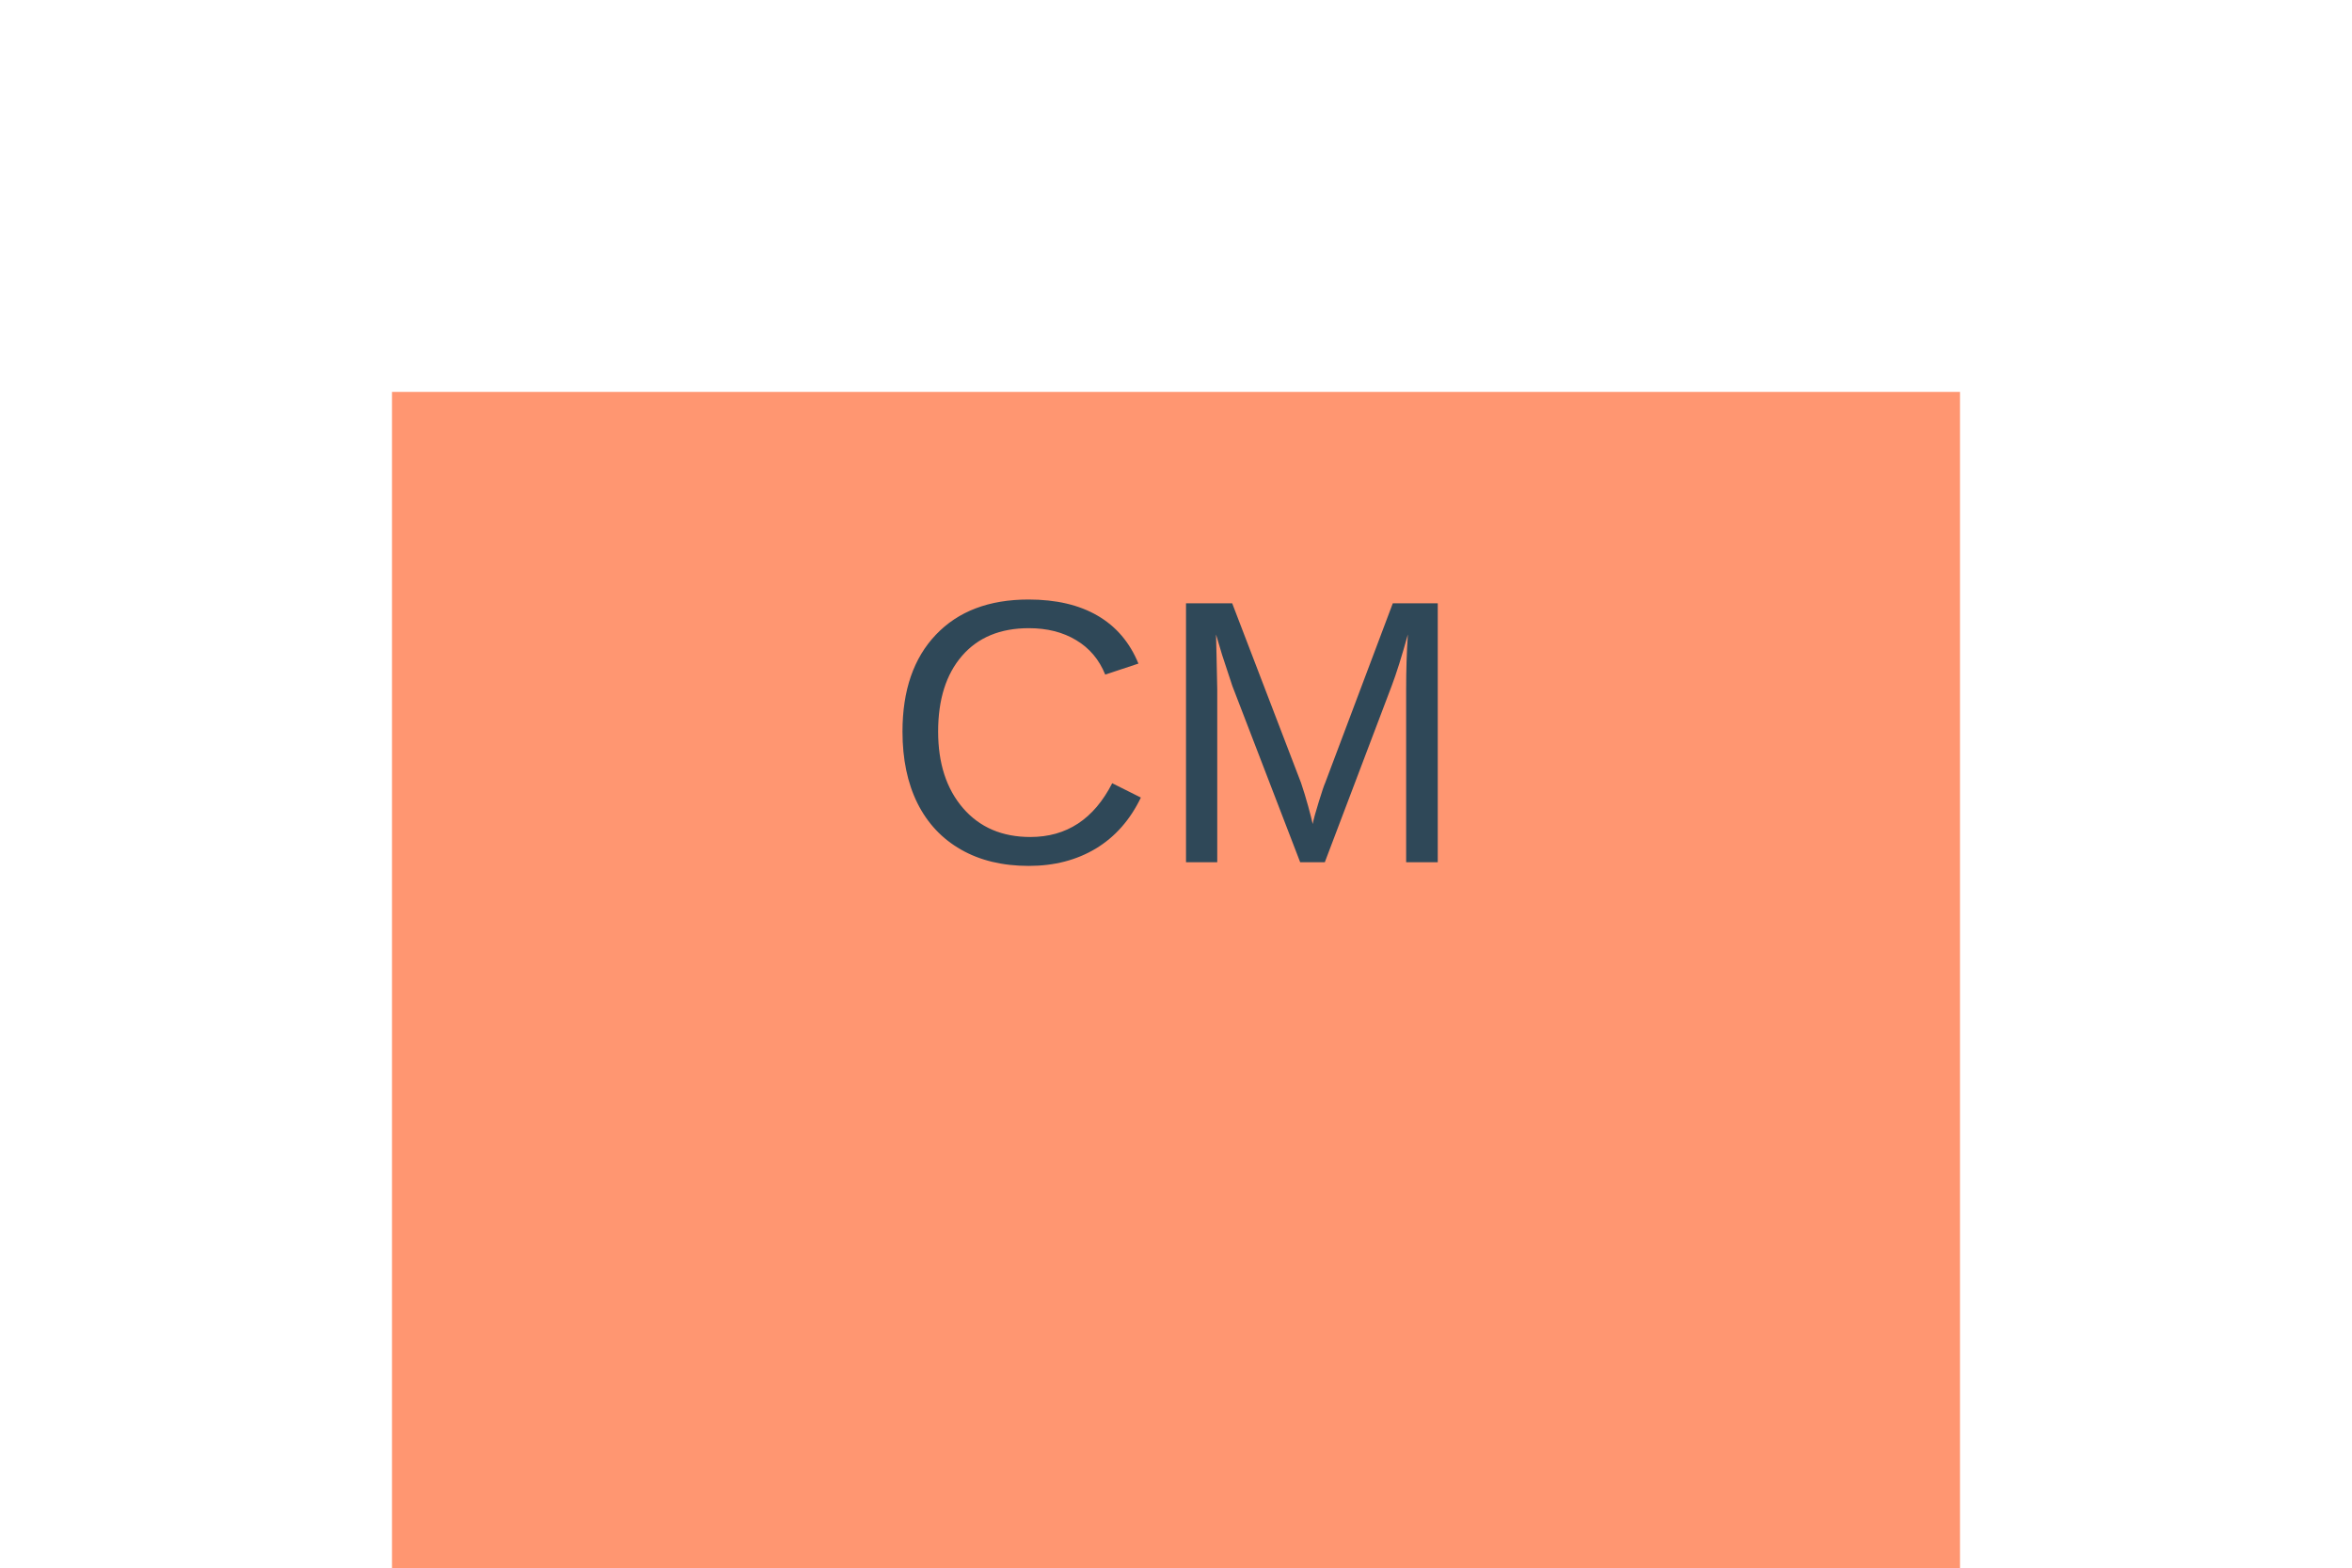
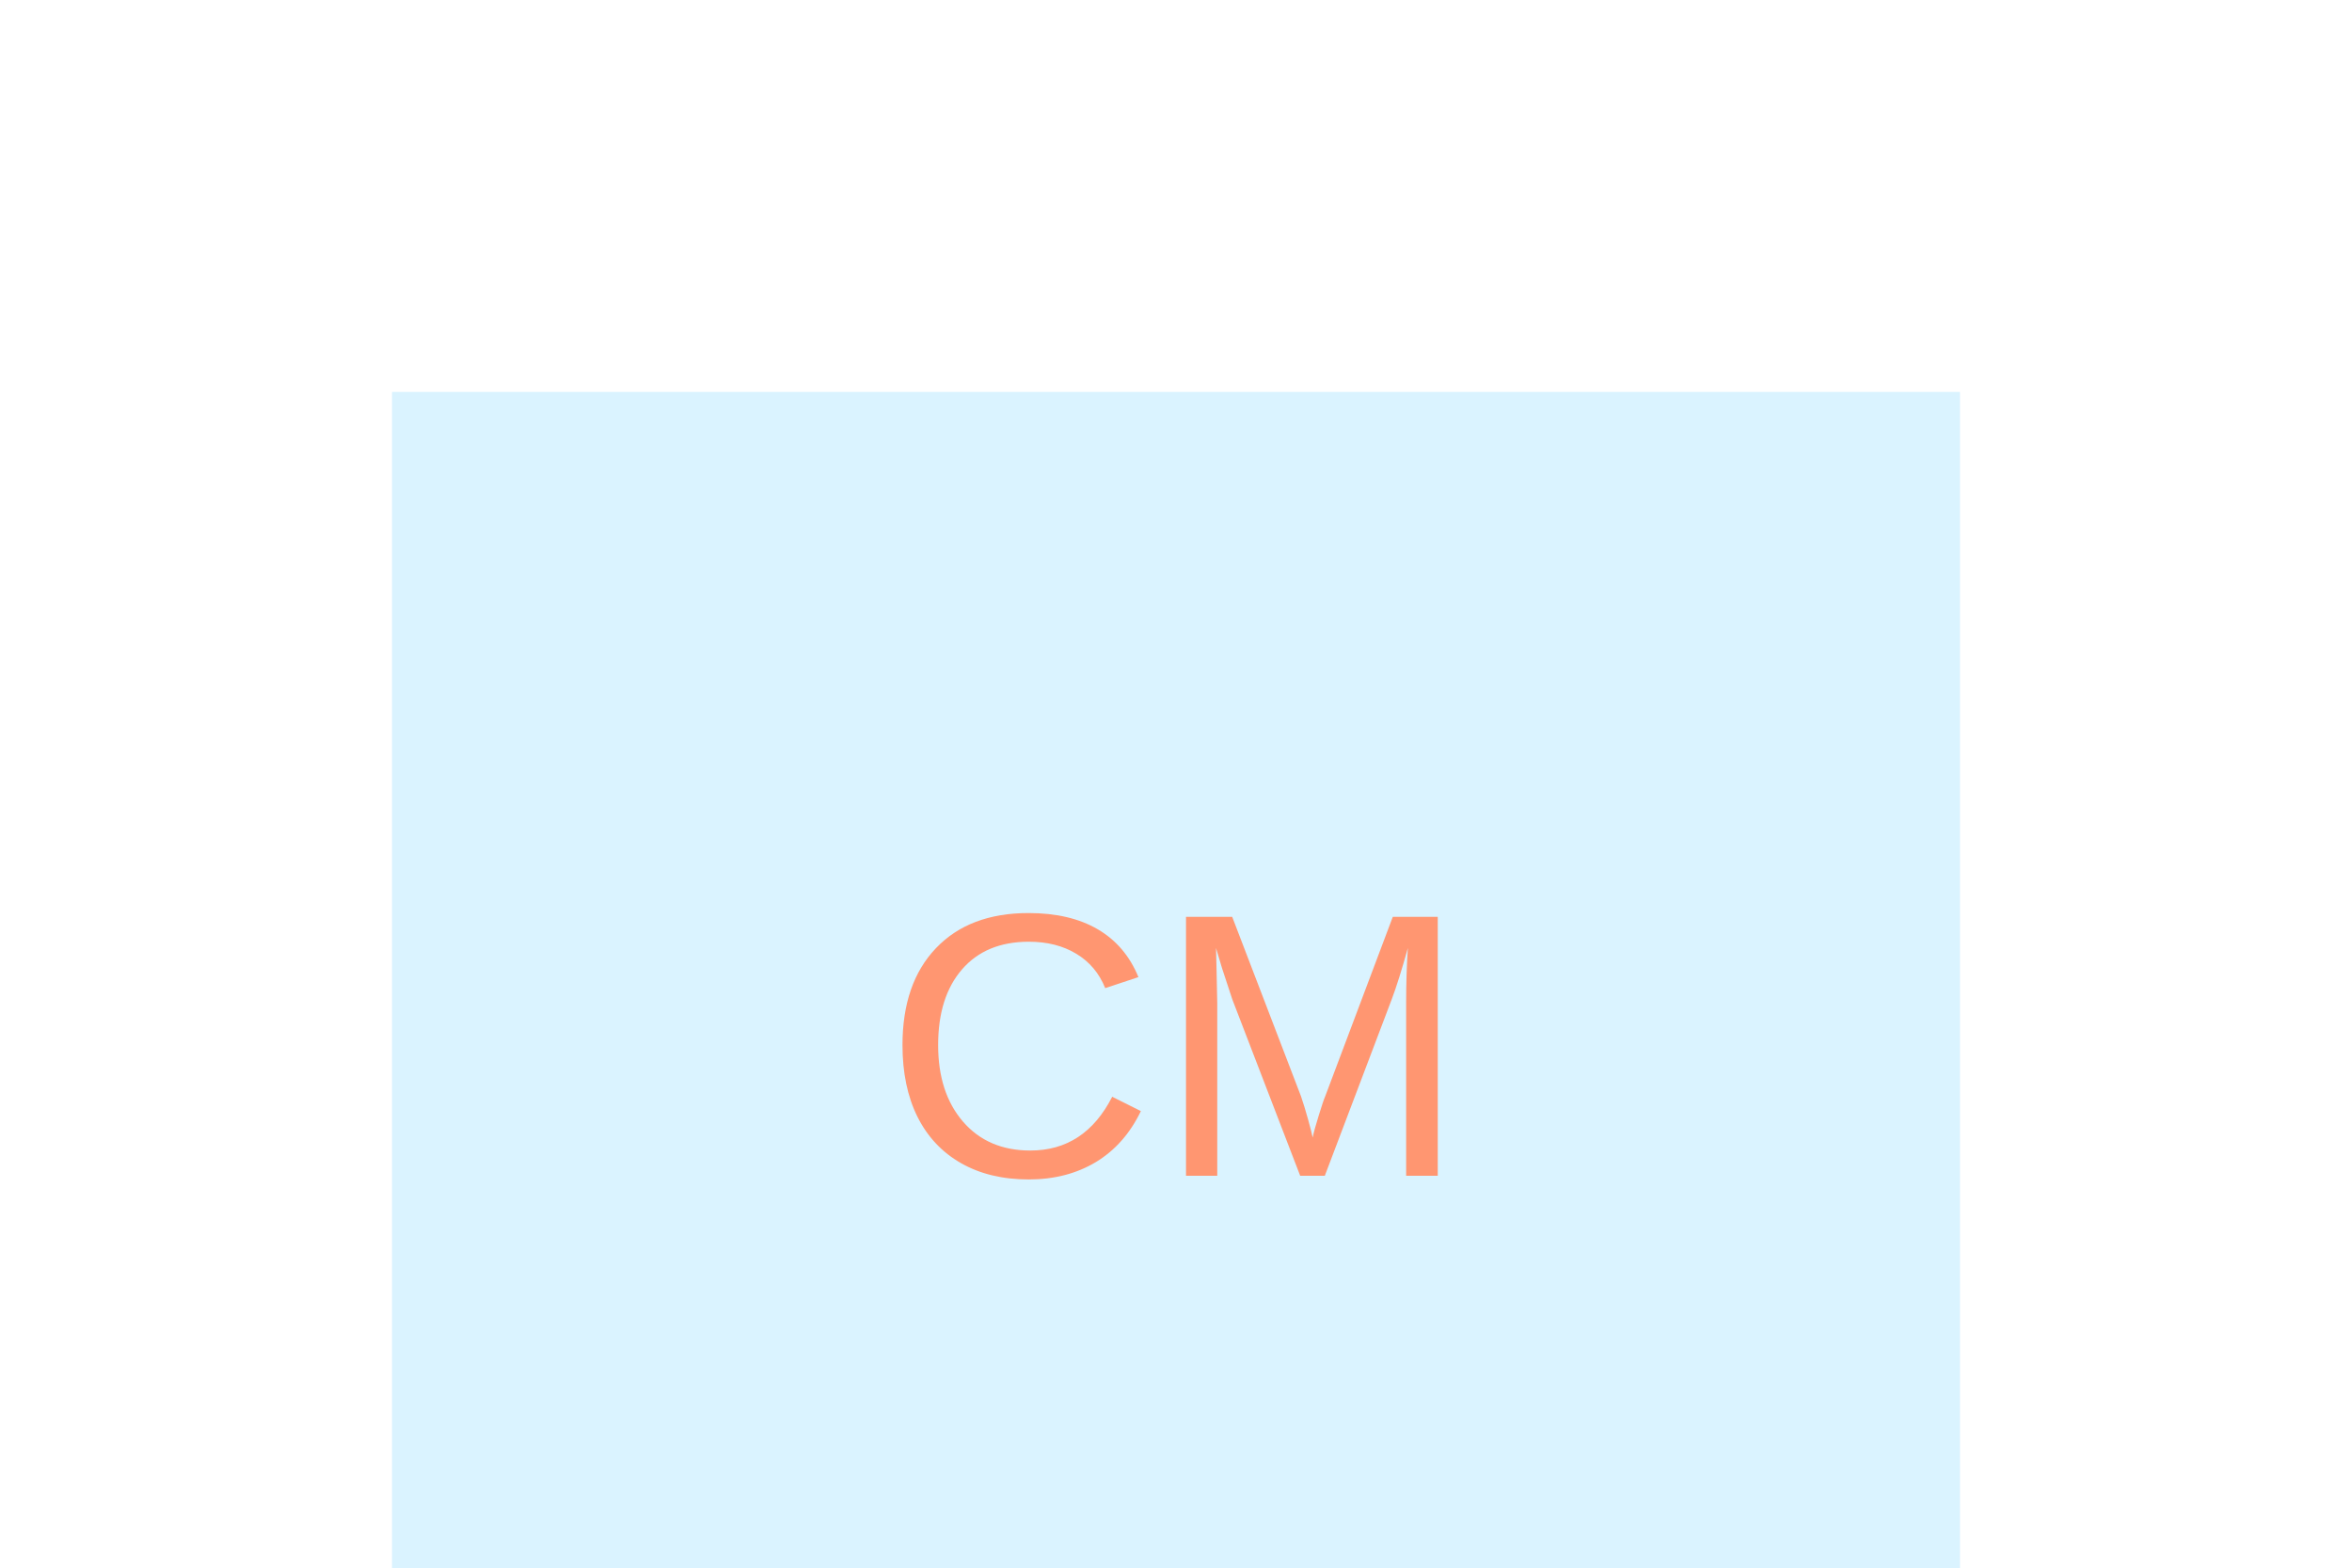
<svg xmlns="http://www.w3.org/2000/svg" width="300" height="200">
-   <rect x="50" y="50" width="200" height="200" fill="#FF9671" />
-   <text x="150" y="110" font-family="Arial" font-size="48" text-anchor="middle" fill="#2F4858">CM</text>
+   <rect x="50" y="50" width="200" height="200" fill="#DAF3FF" />
+   <text x="150" y="150" font-family="Arial" font-size="48" text-anchor="middle" fill="#FF9671">CM</text>
</svg>
